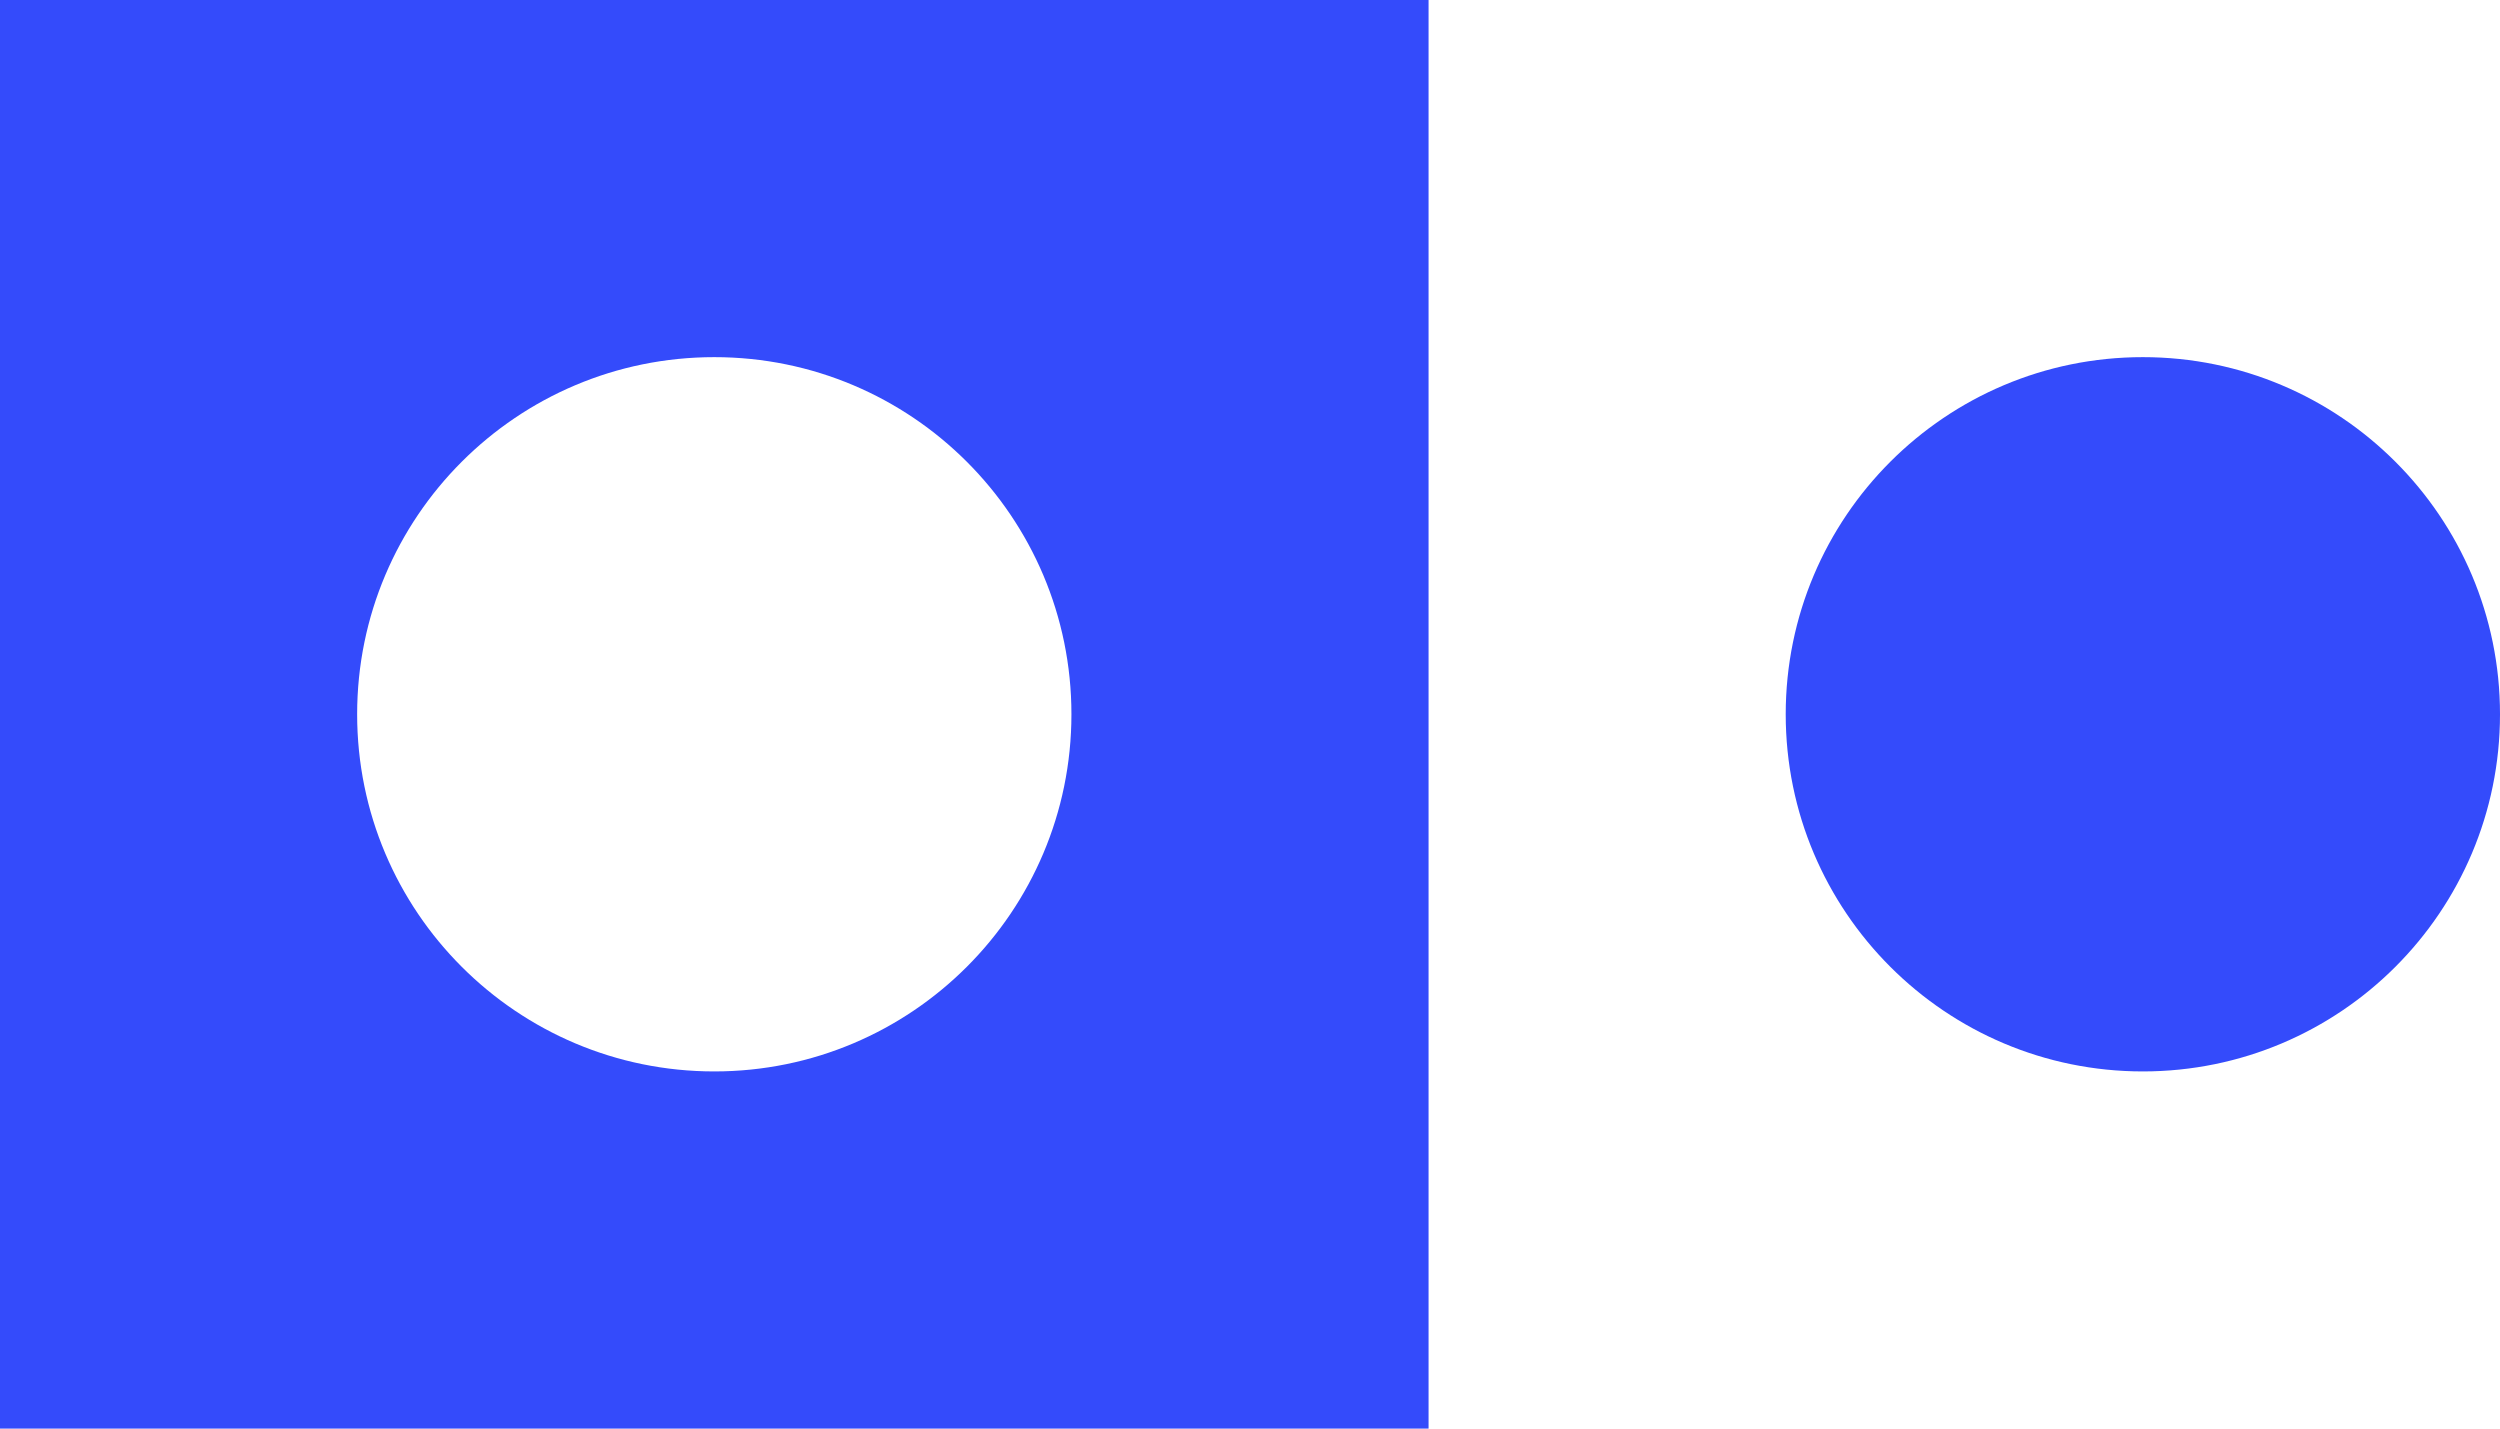
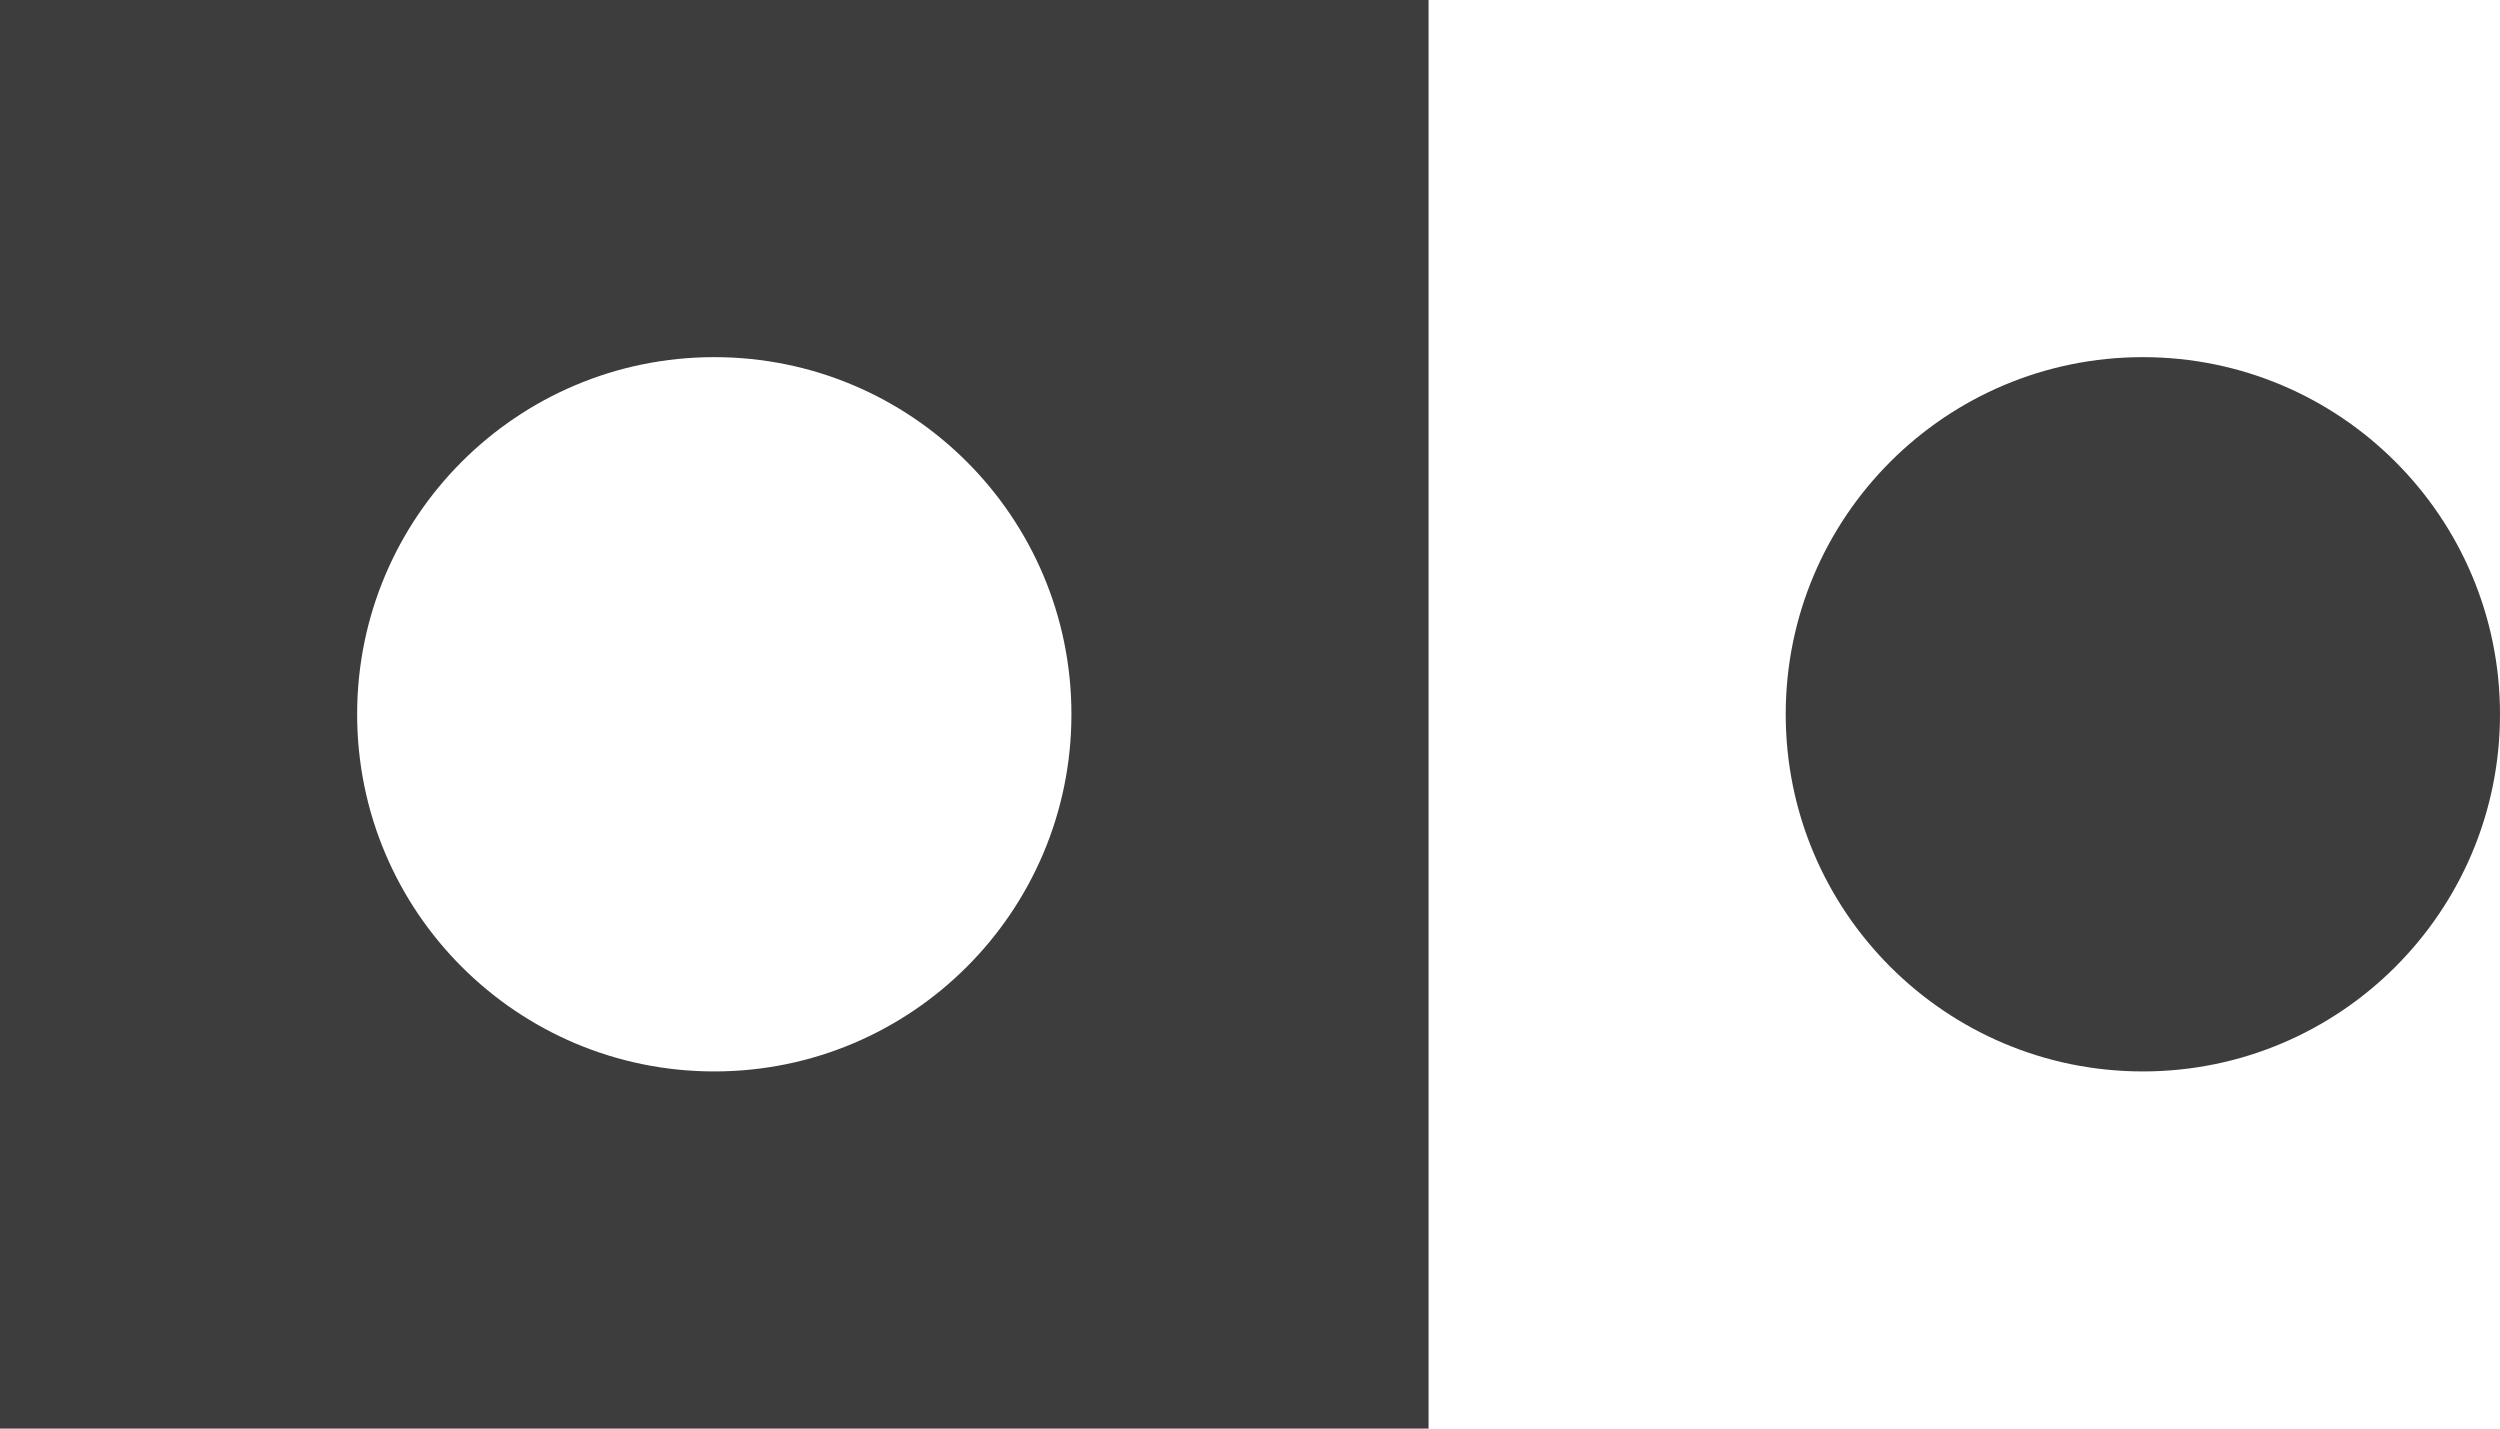
<svg xmlns="http://www.w3.org/2000/svg" width="28" height="16" viewBox="0 0 28 16" fill="none">
-   <path fill-rule="evenodd" clip-rule="evenodd" d="M16 0H0V16H16V0ZM8 12C10.209 12 12 10.209 12 8C12 5.791 10.209 4 8 4C5.791 4 4 5.791 4 8C4 10.209 5.791 12 8 12Z" fill="#344BFB" />
-   <path d="M28 8C28 10.209 26.209 12 24 12C21.791 12 20 10.209 20 8C20 5.791 21.791 4 24 4C26.209 4 28 5.791 28 8Z" fill="#344BFB" />
+   <path fill-rule="evenodd" clip-rule="evenodd" d="M16 0H0V16H16V0ZM8 12C10.209 12 12 10.209 12 8C12 5.791 10.209 4 8 4C5.791 4 4 5.791 4 8C4 10.209 5.791 12 8 12Z" fill="#3D3D3D" />
+   <path d="M28 8C28 10.209 26.209 12 24 12C21.791 12 20 10.209 20 8C20 5.791 21.791 4 24 4C26.209 4 28 5.791 28 8Z" fill="#3D3D3D" />
</svg>
